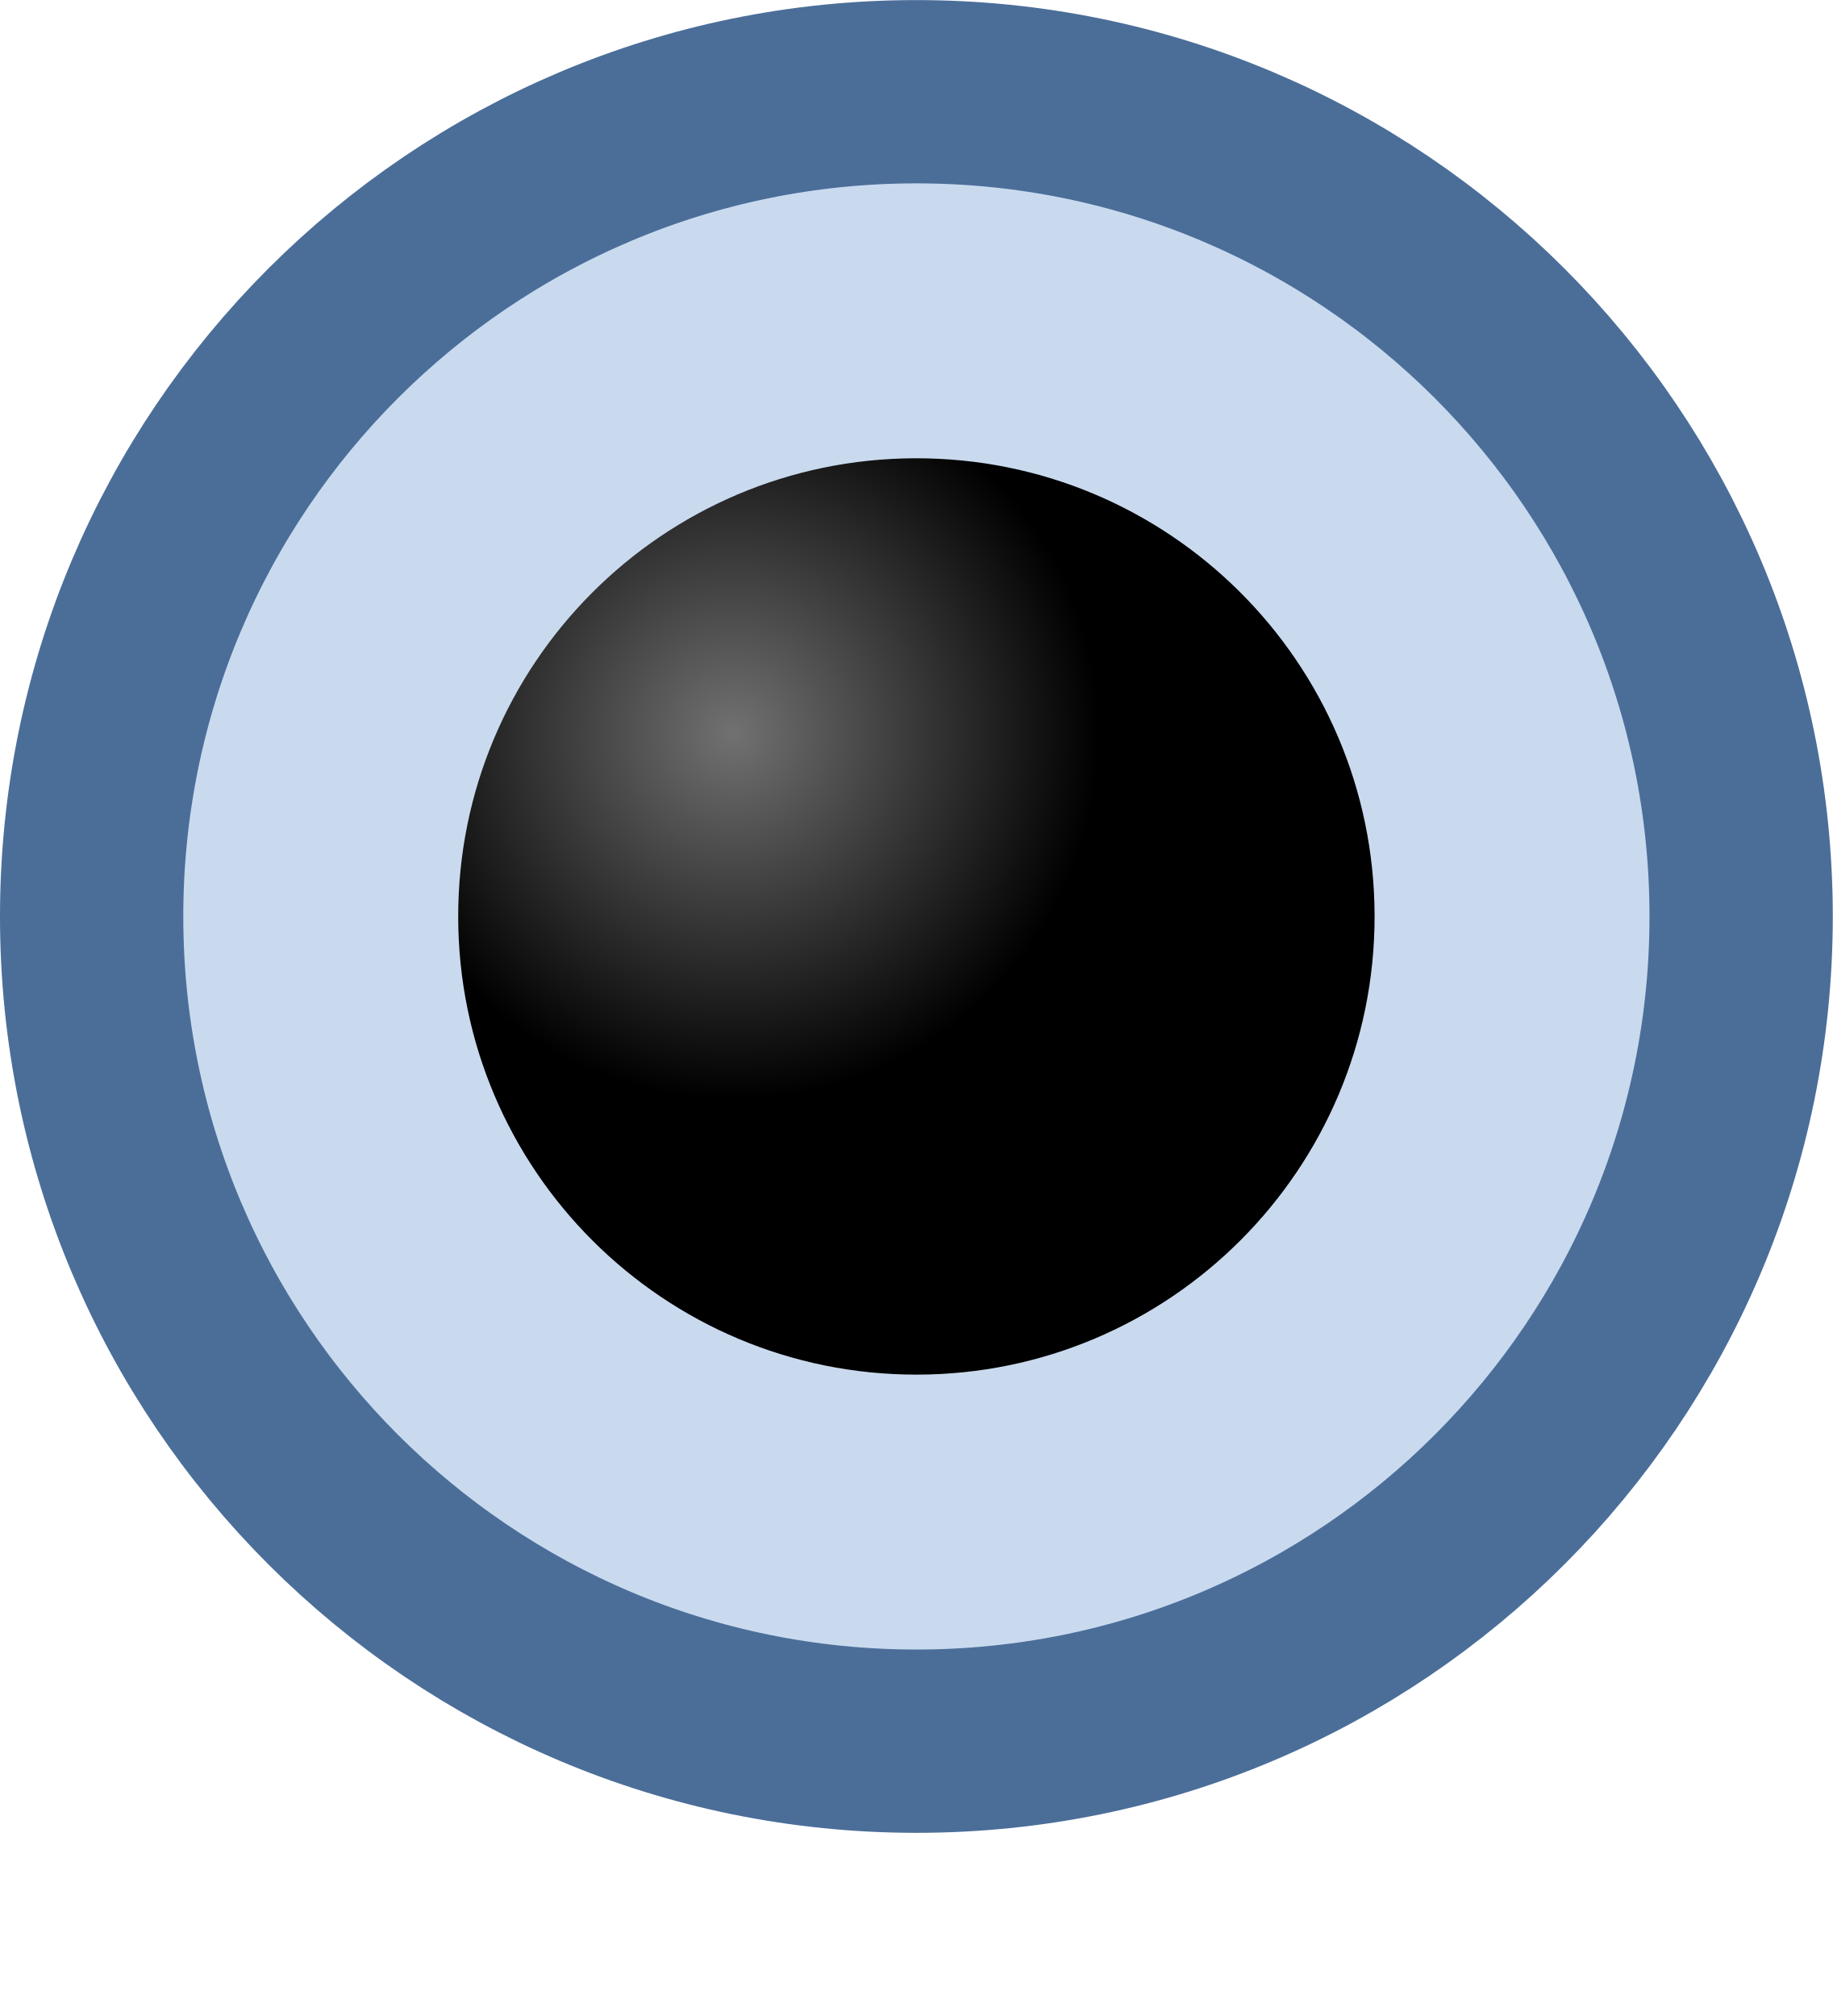
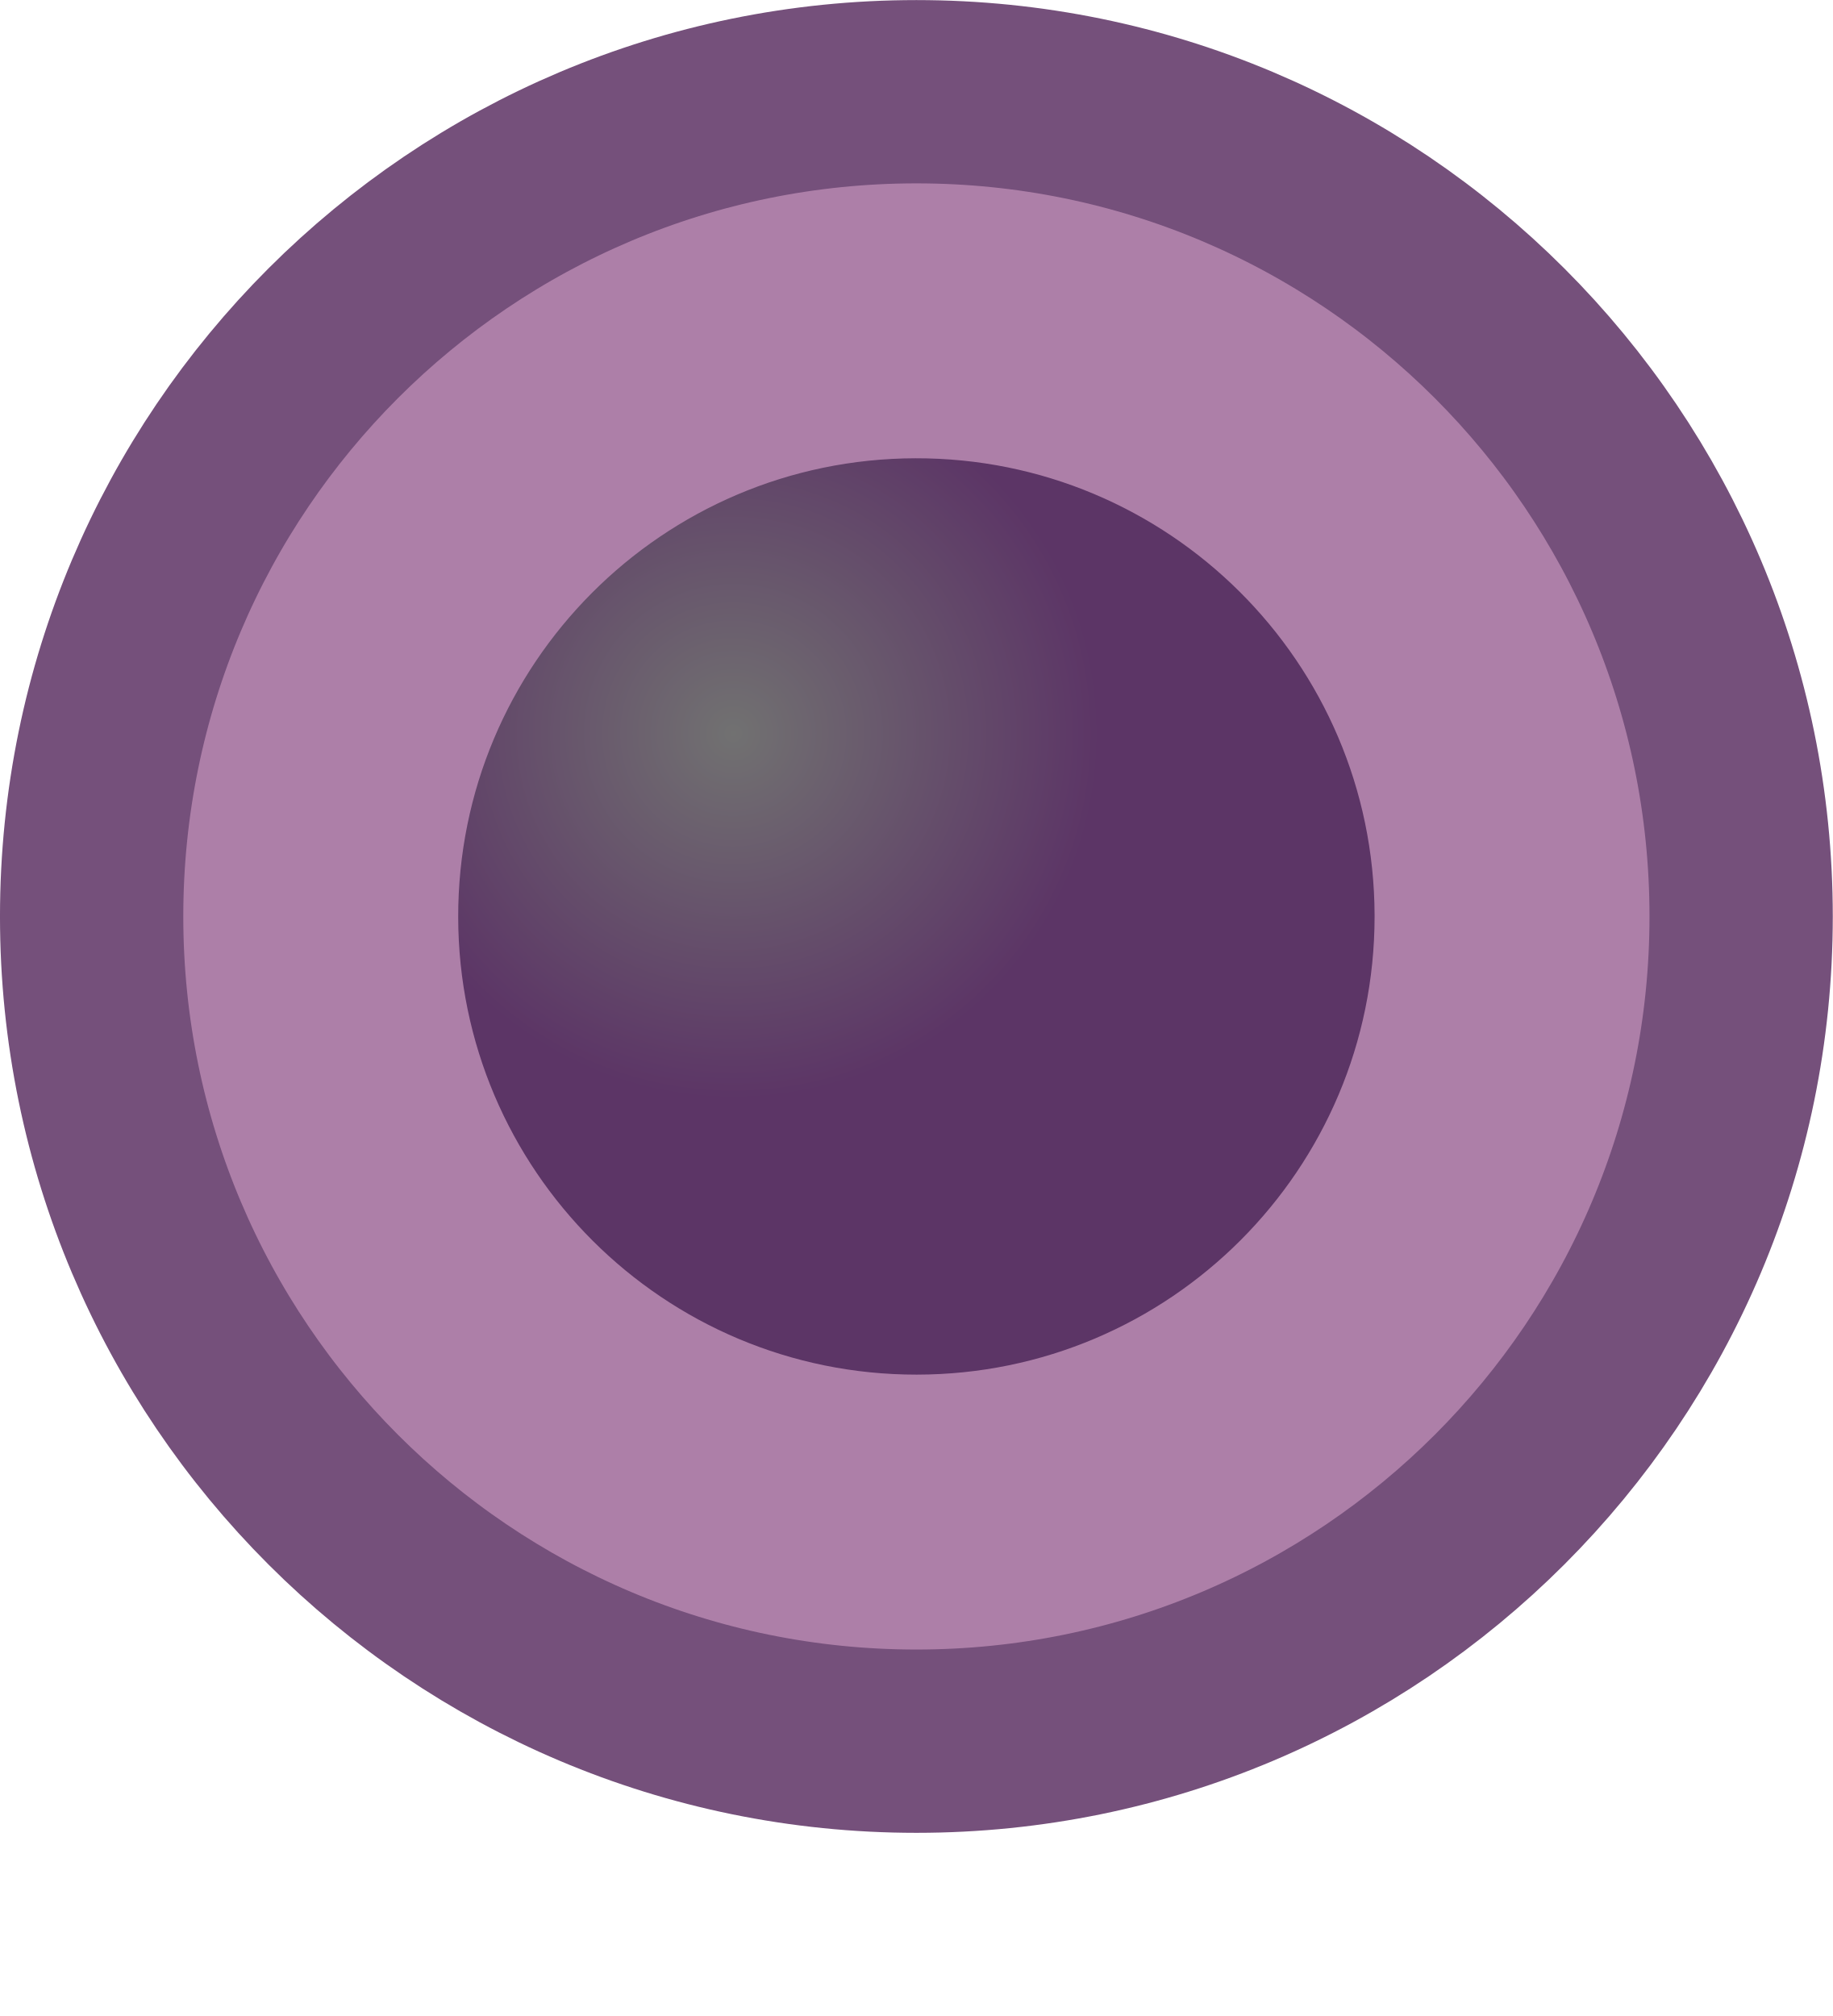
<svg xmlns="http://www.w3.org/2000/svg" xmlns:xlink="http://www.w3.org/1999/xlink" width="10" height="11" id="svg3998" version="1.1">
  <defs id="defs4000">
+     <linearGradient id="linearGradient842">
+       <stop id="stop838" offset="0" style="stop-color:#717171;stop-opacity:1;" />
+       <stop id="stop840" offset="1" style="stop-color:#5c3566;stop-opacity:1" />
+     </linearGradient>
    <radialGradient xlink:href="#linearGradient3860" id="radialGradient3858" cx="7" cy="7" fx="7" fy="7" r="3" gradientUnits="userSpaceOnUse" gradientTransform="matrix(0.6666667,-2.6666667e-8,2.6666667e-8,0.6666667,2.333333,2.333334)" />
    <linearGradient id="linearGradient3860">
      <stop id="stop3862" offset="0" style="stop-color:#717171;stop-opacity:1;" />
      <stop id="stop3864" offset="1" style="stop-color:#000000;stop-opacity:1;" />
    </linearGradient>
-     <radialGradient r="3" fy="2.5" fx="2.5" cy="2.5" cx="2.5" gradientTransform="matrix(0.8,-3.2000213e-8,3.2e-8,0.8000053,4.8,4.800186)" gradientUnits="userSpaceOnUse" id="radialGradient6945" xlink:href="#linearGradient3860" />
+     <radialGradient r="3" fy="2.5" fx="2.5" cy="2.5" cx="2.5" gradientTransform="matrix(0.8,-3.2000213e-8,3.2e-8,0.8000053,4.8,4.800186)" gradientUnits="userSpaceOnUse" id="radialGradient6945" xlink:href="#linearGradient842" />
  </defs>
  <g id="layer1" transform="translate(0,-1041.362)">
-     <path style="fill:#c9daef;fill-opacity:1;stroke:#4b6e99;stroke-width:0.889;stroke-linecap:butt;stroke-linejoin:miter;stroke-miterlimit:4;stroke-opacity:1;stroke-dasharray:none" id="path6258" d="m 9.5,5.5 a 4,4 0 1 1 -8,0 4,4 0 1 1 8,0 z" transform="matrix(1.125,0,0,1.125,-1.1875,1040.175)" />
+     <path style="fill:#ad7fa8;fill-opacity:1;stroke:#75507b;stroke-width:0.889;stroke-linecap:butt;stroke-linejoin:miter;stroke-miterlimit:4;stroke-opacity:1;stroke-dasharray:none" id="path6258" d="m 9.5,5.5 a 4,4 0 1 1 -8,0 4,4 0 1 1 8,0 z" transform="matrix(1.125,0,0,1.125,-1.1875,1040.175)" />
    <path transform="matrix(0.8333333,0,0,0.8333278,-1.666667,1039.696)" style="fill:url(#radialGradient6945);fill-opacity:1;stroke:none" id="path3846" d="m 11,8 a 3,3 0 1 1 -1.3e-5,-0.009" />
  </g>
</svg>
